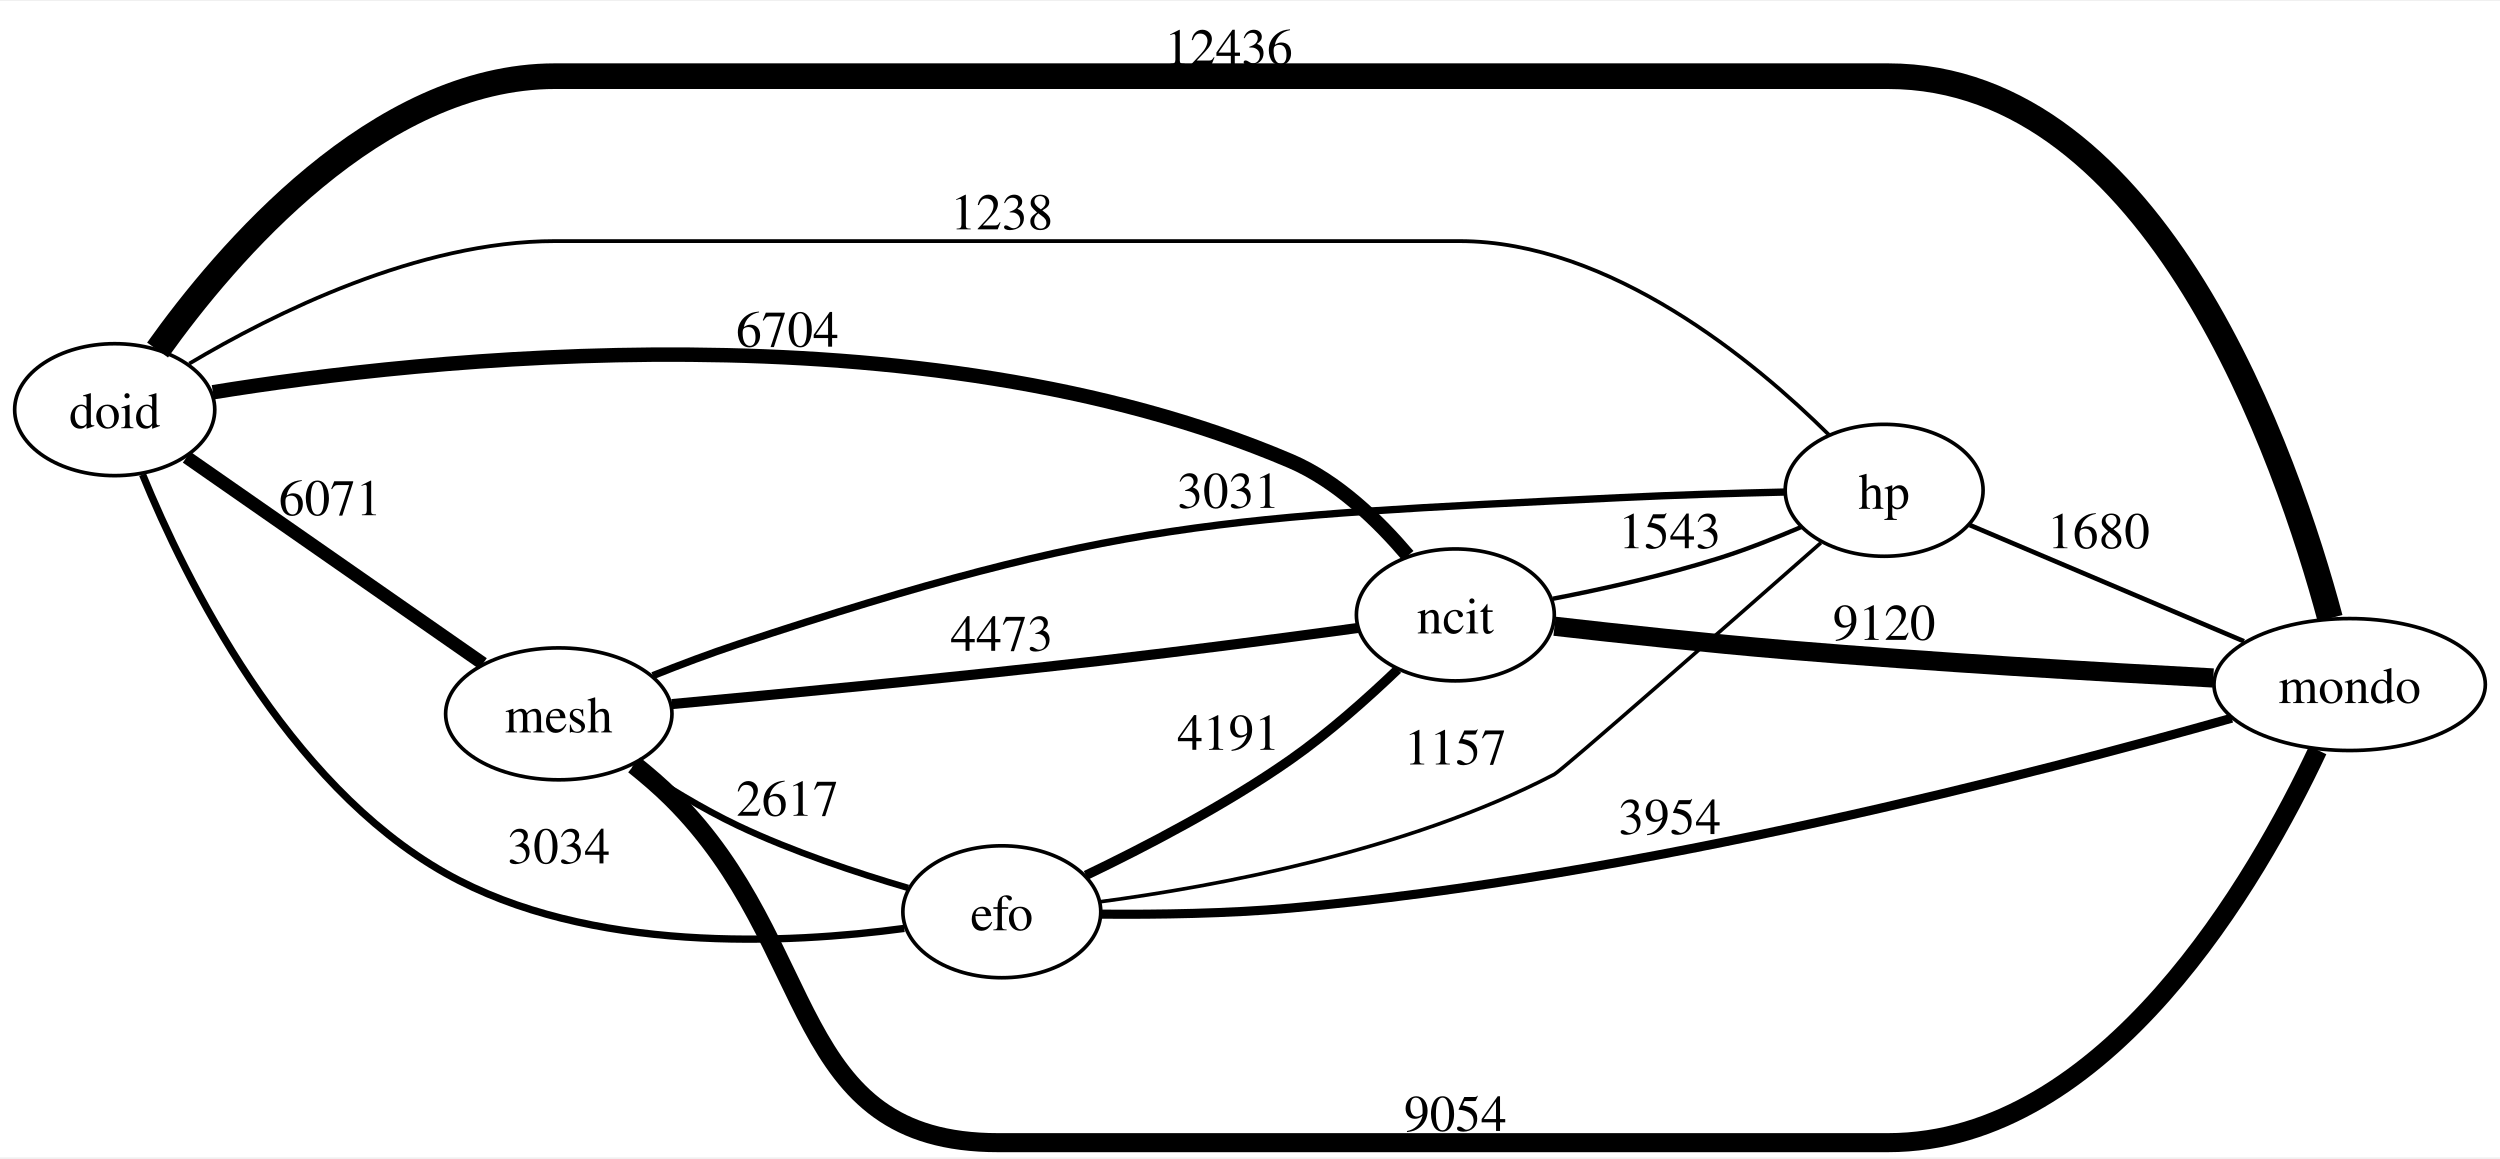
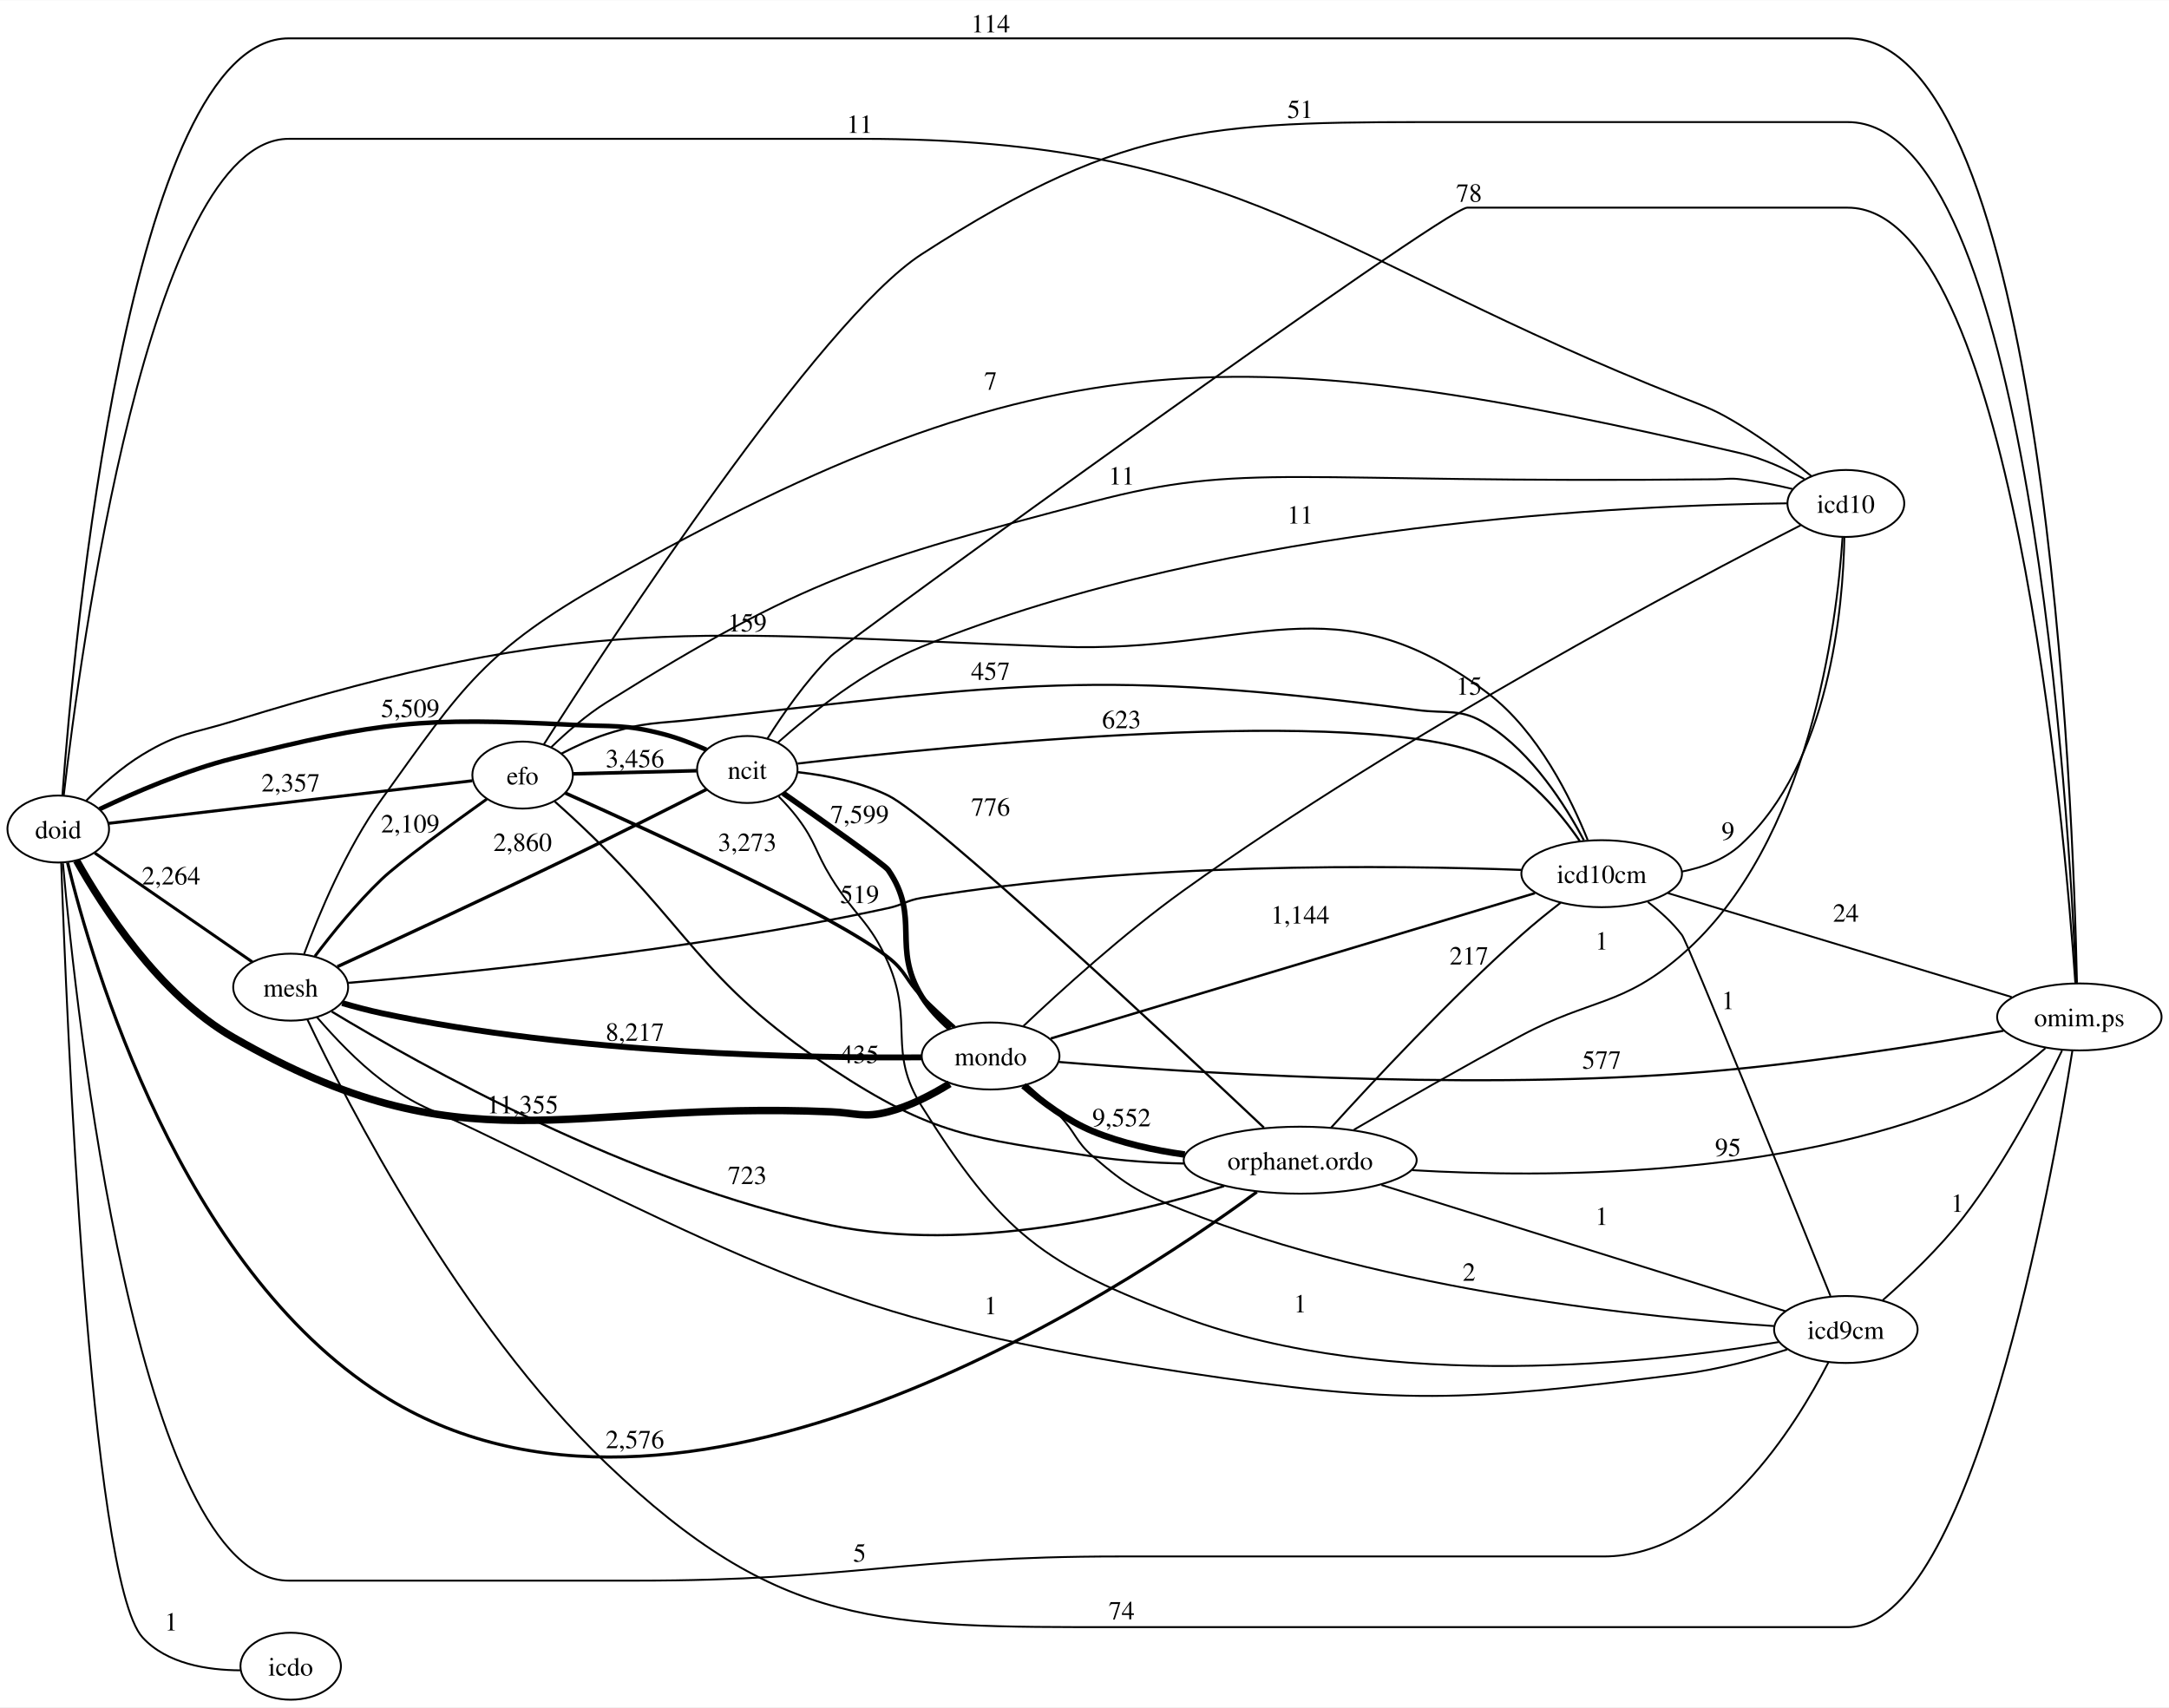
- <svg xmlns="http://www.w3.org/2000/svg" width="682pt" height="316pt" viewBox="0.00 0.00 682.14 315.50">
-   <g id="graph0" class="graph" transform="scale(1 1) rotate(0) translate(4 311.5)">
-     <polygon fill="white" stroke="none" points="-4,4 -4,-311.5 678.14,-311.5 678.14,4 -4,4" />
+ <svg xmlns="http://www.w3.org/2000/svg" width="1166pt" height="918pt" viewBox="0.00 0.00 1165.67 917.50">
+   <g id="graph0" class="graph" transform="scale(1 1) rotate(0) translate(4 913.5)">
+     <polygon fill="white" stroke="none" points="-4,4 -4,-913.5 1161.67,-913.5 1161.67,4 -4,4" />
    <g id="node1" class="node">
-       <ellipse fill="none" stroke="black" cx="27.3" cy="-200" rx="27.3" ry="18" />
-       <text text-anchor="middle" x="27.3" y="-194.95" font-family="Times,serif" font-size="14.00">doid</text>
+       <ellipse fill="none" stroke="black" cx="27.3" cy="-468" rx="27.3" ry="18" />
+       <text text-anchor="middle" x="27.3" y="-462.95" font-family="Times,serif" font-size="14.00">doid</text>
    </g>
    <g id="node2" class="node">
-       <ellipse fill="none" stroke="black" cx="148.47" cy="-117" rx="30.88" ry="18" />
-       <text text-anchor="middle" x="148.47" y="-111.95" font-family="Times,serif" font-size="14.00">mesh</text>
+       <ellipse fill="none" stroke="black" cx="152.22" cy="-383" rx="30.88" ry="18" />
+       <text text-anchor="middle" x="152.22" y="-377.95" font-family="Times,serif" font-size="14.00">mesh</text>
    </g>
    <g id="edge1" class="edge">
-       <path fill="none" stroke="black" stroke-width="3.61" d="M46.92,-187.03C68.91,-171.71 105.35,-146.34 127.79,-130.71" />
-       <text text-anchor="middle" x="86.09" y="-171.2" font-family="Times,serif" font-size="14.00">6071</text>
+       <path fill="none" stroke="black" stroke-width="1.6" d="M46.97,-455.09C69.8,-439.3 108.28,-412.69 131.56,-396.59" />
+       <text text-anchor="middle" x="87.97" y="-438.2" font-family="Times,serif" font-size="14.00">2,264</text>
    </g>
    <g id="node3" class="node">
-       <ellipse fill="none" stroke="black" cx="269.35" cy="-63" rx="27" ry="18" />
-       <text text-anchor="middle" x="269.35" y="-57.95" font-family="Times,serif" font-size="14.00">efo</text>
+       <ellipse fill="none" stroke="black" cx="276.85" cy="-497" rx="27" ry="18" />
+       <text text-anchor="middle" x="276.85" y="-491.95" font-family="Times,serif" font-size="14.00">efo</text>
    </g>
    <g id="edge2" class="edge">
-       <path fill="none" stroke="black" stroke-width="2" d="M34.9,-182.3C46.63,-153.69 74.02,-98.03 117.59,-73.5 156.8,-51.42 211.14,-54.21 242.73,-58.46" />
-       <text text-anchor="middle" x="148.47" y="-76.2" font-family="Times,serif" font-size="14.00">3034</text>
+       <path fill="none" stroke="black" stroke-width="1.62" d="M54.32,-471.05C101.87,-476.62 202.24,-488.38 249.8,-493.95" />
+       <text text-anchor="middle" x="152.22" y="-488.2" font-family="Times,serif" font-size="14.00">2,357</text>
    </g>
    <g id="node4" class="node">
-       <ellipse fill="none" stroke="black" cx="393.1" cy="-144" rx="27" ry="18" />
-       <text text-anchor="middle" x="393.1" y="-138.95" font-family="Times,serif" font-size="14.00">ncit</text>
+       <ellipse fill="none" stroke="black" cx="397.6" cy="-500" rx="27" ry="18" />
+       <text text-anchor="middle" x="397.6" y="-494.95" font-family="Times,serif" font-size="14.00">ncit</text>
    </g>
    <g id="edge3" class="edge">
-       <path fill="none" stroke="black" stroke-width="3.95" d="M54.09,-204.75C110.24,-213.85 246.62,-229.26 348.1,-186 360.92,-180.53 372.22,-169.54 380.16,-160.17" />
-       <text text-anchor="middle" x="210.85" y="-217.2" font-family="Times,serif" font-size="14.00">6704</text>
+       <path fill="none" stroke="black" stroke-width="2.46" d="M49.52,-478.69C68.01,-487.51 95.79,-499.57 121.34,-506 200.39,-525.88 222.45,-528.16 303.85,-524 325.6,-522.89 331.52,-524.49 352.6,-519 360.33,-516.99 368.45,-513.81 375.58,-510.63" />
+       <text text-anchor="middle" x="216.48" y="-528.2" font-family="Times,serif" font-size="14.00">5,509</text>
    </g>
    <g id="node5" class="node">
-       <ellipse fill="none" stroke="black" cx="510.1" cy="-178" rx="27" ry="18" />
-       <text text-anchor="middle" x="510.1" y="-172.95" font-family="Times,serif" font-size="14.00">hp</text>
+       <ellipse fill="none" stroke="black" cx="528.37" cy="-346" rx="37.02" ry="18" />
+       <text text-anchor="middle" x="528.37" y="-340.95" font-family="Times,serif" font-size="14.00">mondo</text>
    </g>
    <g id="edge4" class="edge">
-       <path fill="none" stroke="black" stroke-width="1.04" d="M47.65,-212.57C70.53,-226.19 110.21,-246 147.47,-246 147.47,-246 147.47,-246 394.1,-246 435.39,-246 474.86,-213.12 495.08,-193.09" />
-       <text text-anchor="middle" x="269.35" y="-249.2" font-family="Times,serif" font-size="14.00">1238</text>
+       <path fill="none" stroke="black" stroke-width="4" d="M37.13,-451.09C51.26,-425.87 81.46,-378.94 121.34,-356 246.06,-284.25 298.85,-322.14 442.6,-316 456.26,-315.42 460.12,-312.57 473.35,-316 484.98,-319.01 496.78,-325.13 506.36,-331.06" />
+       <text text-anchor="middle" x="276.85" y="-315.2" font-family="Times,serif" font-size="14.00">11,355</text>
    </g>
    <g id="node6" class="node">
-       <ellipse fill="none" stroke="black" cx="637.12" cy="-125" rx="37.02" ry="18" />
-       <text text-anchor="middle" x="637.12" y="-119.95" font-family="Times,serif" font-size="14.00">mondo</text>
+       <ellipse fill="none" stroke="black" cx="694.75" cy="-290" rx="62.61" ry="18" />
+       <text text-anchor="middle" x="694.75" y="-284.95" font-family="Times,serif" font-size="14.00">orphanet.ordo</text>
    </g>
    <g id="edge5" class="edge">
-       <path fill="none" stroke="black" stroke-width="7" d="M38.99,-216.27C57.64,-242.44 98.79,-291 147.47,-291 147.47,-291 147.47,-291 511.1,-291 584.52,-291 620.22,-186.1 631.77,-143.08" />
-       <text text-anchor="middle" x="331.23" y="-294.2" font-family="Times,serif" font-size="14.00">12436</text>
+       <path fill="none" stroke="black" stroke-width="1.68" d="M32.33,-449.9C45.52,-395.5 92.85,-233.04 201.1,-164 360.57,-62.29 598.18,-219.08 671.44,-272.92" />
+       <text text-anchor="middle" x="337.23" y="-135.2" font-family="Times,serif" font-size="14.00">2,576</text>
+     </g>
+     <g id="node7" class="node">
+       <ellipse fill="none" stroke="black" cx="856.78" cy="-444" rx="43.16" ry="18" />
+       <text text-anchor="middle" x="856.78" y="-438.95" font-family="Times,serif" font-size="14.00">icd10cm</text>
    </g>
    <g id="edge6" class="edge">
-       <path fill="none" stroke="black" stroke-width="1.78" d="M168.87,-103.09C177.34,-97.44 187.56,-91.15 197.35,-86.5 212.25,-79.43 229.84,-73.59 243.78,-69.5" />
-       <text text-anchor="middle" x="210.85" y="-89.2" font-family="Times,serif" font-size="14.00">2617</text>
+       <path fill="none" stroke="black" stroke-width="1.04" d="M42.32,-483.24C50.52,-491.45 61.42,-501.24 72.59,-508 92.35,-519.96 99.28,-519.18 121.34,-526 310.66,-584.5 367.37,-573.21 565.39,-566 668.25,-562.25 713.54,-603.11 795.61,-541 822.64,-520.55 840.4,-484.14 849.22,-462.22" />
+       <text text-anchor="middle" x="397.6" y="-574.2" font-family="Times,serif" font-size="14.00">159</text>
+     </g>
+     <g id="node8" class="node">
+       <ellipse fill="none" stroke="black" cx="988" cy="-199" rx="38.56" ry="18" />
+       <text text-anchor="middle" x="988" y="-193.95" font-family="Times,serif" font-size="14.00">icd9cm</text>
    </g>
    <g id="edge7" class="edge">
-       <path fill="none" stroke="black" stroke-width="2.76" d="M179.32,-119.67C209.02,-122.39 255.87,-126.86 296.35,-131.5 320.17,-134.23 347.25,-137.81 366.52,-140.44" />
-       <text text-anchor="middle" x="269.35" y="-134.2" font-family="Times,serif" font-size="14.00">4473</text>
+       <path fill="none" stroke="black" d="M29.82,-449.59C36.87,-370.56 69.48,-64 151.22,-64 151.22,-64 151.22,-64 338.23,-64 453.72,-64 482.27,-77 597.77,-77 597.77,-77 597.77,-77 857.78,-77 917.79,-77 961.2,-147.42 978.6,-181.26" />
+       <text text-anchor="middle" x="457.98" y="-74.2" font-family="Times,serif" font-size="14.00">5</text>
+     </g>
+     <g id="node9" class="node">
+       <ellipse fill="none" stroke="black" cx="152.22" cy="-18" rx="27" ry="18" />
+       <text text-anchor="middle" x="152.22" y="-12.95" font-family="Times,serif" font-size="14.00">icdo</text>
    </g>
    <g id="edge8" class="edge">
-       <path fill="none" stroke="black" stroke-width="2" d="M174.12,-127.42C181.52,-130.38 189.71,-133.47 197.35,-136 300.34,-170.04 329.76,-170.71 438.1,-176 452.88,-176.72 469.41,-177.21 482.79,-177.52" />
-       <text text-anchor="middle" x="331.23" y="-173.2" font-family="Times,serif" font-size="14.00">3031</text>
+       <path fill="none" stroke="black" d="M28.9,-449.76C31.64,-371.26 44.12,-64.75 72.59,-33.5 85.62,-19.2 107.68,-15.86 125.12,-15.79" />
+       <text text-anchor="middle" x="87.97" y="-37.2" font-family="Times,serif" font-size="14.00">1</text>
+     </g>
+     <g id="node10" class="node">
+       <ellipse fill="none" stroke="black" cx="1113.49" cy="-367" rx="44.19" ry="18" />
+       <text text-anchor="middle" x="1113.49" y="-361.95" font-family="Times,serif" font-size="14.00">omim.ps</text>
    </g>
    <g id="edge9" class="edge">
-       <path fill="none" stroke="black" stroke-width="5.2" d="M169.03,-103.08C172.6,-100.23 176.19,-97.14 179.35,-94 220.2,-53.48 210.82,0 268.35,0 268.35,0 268.35,0 511.1,0 570.95,0 612.16,-72.53 628.4,-107.09" />
-       <text text-anchor="middle" x="393.1" y="-3.2" font-family="Times,serif" font-size="14.00">9054</text>
+       <path fill="none" stroke="black" stroke-width="1.03" d="M29.55,-486.26C35.6,-567.61 65.2,-893 151.22,-893 151.22,-893 151.22,-893 989,-893 1095.58,-893 1110.25,-478.51 1112.2,-385.41" />
+       <text text-anchor="middle" x="528.37" y="-896.2" font-family="Times,serif" font-size="14.00">114</text>
+     </g>
+     <g id="node11" class="node">
+       <ellipse fill="none" stroke="black" cx="988" cy="-643" rx="31.39" ry="18" />
+       <text text-anchor="middle" x="988" y="-637.95" font-family="Times,serif" font-size="14.00">icd10</text>
    </g>
    <g id="edge10" class="edge">
-       <path fill="none" stroke="black" stroke-width="2.61" d="M292.29,-72.94C308.33,-80.63 330.3,-92.04 348.1,-104.5 358.53,-111.8 369.18,-121.3 377.39,-129.15" />
-       <text text-anchor="middle" x="331.23" y="-107.2" font-family="Times,serif" font-size="14.00">4191</text>
+       <path fill="none" stroke="black" d="M30.27,-486.15C38.86,-560.63 75.99,-839 151.22,-839 151.22,-839 151.22,-839 458.98,-839 664.47,-839 708.72,-775.24 899.94,-700 914.37,-694.32 918.19,-693.05 931.44,-685 944.87,-676.84 958.99,-666.14 969.63,-657.58" />
+       <text text-anchor="middle" x="457.98" y="-842.2" font-family="Times,serif" font-size="14.00">11</text>
    </g>
    <g id="edge11" class="edge">
-       <path fill="none" stroke="black" d="M296.29,-65.75C327.24,-69.86 379.83,-79.49 420.1,-100.5 422.2,-101.6 467.74,-141.58 492.85,-163.68" />
-       <text text-anchor="middle" x="393.1" y="-103.2" font-family="Times,serif" font-size="14.00">1157</text>
+       <path fill="none" stroke="black" stroke-width="1.56" d="M165.27,-399.65C174.42,-411.76 187.69,-428.2 201.1,-441 210.72,-450.18 238.69,-470.58 257.56,-484.06" />
+       <text text-anchor="middle" x="216.48" y="-466.2" font-family="Times,serif" font-size="14.00">2,109</text>
    </g>
    <g id="edge12" class="edge">
-       <path fill="none" stroke="black" stroke-width="2.49" d="M296.67,-62.35C311.76,-62.22 331.02,-62.48 348.1,-64 443.05,-72.47 552.52,-100.98 604.96,-115.83" />
-       <text text-anchor="middle" x="451.6" y="-84.2" font-family="Times,serif" font-size="14.00">3954</text>
+       <path fill="none" stroke="black" stroke-width="1.76" d="M177.32,-394.03C207.14,-407.75 259.42,-431.97 303.85,-453.5 328.65,-465.52 356.94,-479.78 375.68,-489.31" />
+       <text text-anchor="middle" x="276.85" y="-456.2" font-family="Times,serif" font-size="14.00">2,860</text>
    </g>
    <g id="edge13" class="edge">
-       <path fill="none" stroke="black" stroke-width="1.21" d="M419.7,-148.41C433.34,-151.06 450.31,-154.82 465.1,-159.5 472.53,-161.85 480.43,-164.97 487.46,-167.97" />
-       <text text-anchor="middle" x="451.6" y="-162.2" font-family="Times,serif" font-size="14.00">1543</text>
+       <path fill="none" stroke="black" stroke-width="3.17" d="M179.89,-374.44C186.75,-372.45 194.16,-370.48 201.1,-369 304.68,-346.91 430.5,-344.8 491.19,-345.28" />
+       <text text-anchor="middle" x="337.23" y="-354.2" font-family="Times,serif" font-size="14.00">8,217</text>
    </g>
    <g id="edge14" class="edge">
-       <path fill="none" stroke="black" stroke-width="5.24" d="M420.16,-140.91C437.89,-138.88 461.89,-136.29 483.1,-134.5 523.02,-131.13 568.89,-128.44 599.92,-126.79" />
-       <text text-anchor="middle" x="510.1" y="-137.2" font-family="Times,serif" font-size="14.00">9120</text>
+       <path fill="none" stroke="black" stroke-width="1.19" d="M174.3,-369.86C220.64,-341.85 335.8,-277.02 442.6,-255 516.55,-239.75 604.13,-260.64 653.9,-276.09" />
+       <text text-anchor="middle" x="397.6" y="-277.2" font-family="Times,serif" font-size="14.00">723</text>
    </g>
    <g id="edge15" class="edge">
-       <path fill="none" stroke="black" stroke-width="1.28" d="M533.45,-168.52C554.38,-159.65 585.73,-146.36 608.28,-136.8" />
-       <text text-anchor="middle" x="568.6" y="-162.2" font-family="Times,serif" font-size="14.00">1680</text>
+       <path fill="none" stroke="black" stroke-width="1.14" d="M183.07,-385.31C240.02,-390.08 367.89,-402.55 473.35,-425.5 481.52,-427.28 483.1,-429.62 491.35,-431 606.7,-450.34 745.36,-448.54 813.61,-446.03" />
+       <text text-anchor="middle" x="457.98" y="-428.2" font-family="Times,serif" font-size="14.00">519</text>
+     </g>
+     <g id="edge16" class="edge">
+       <path fill="none" stroke="black" d="M166.33,-366.85C175.38,-356.37 188.07,-342.87 201.1,-333 220.67,-318.17 227.72,-317.64 249.85,-307 411.71,-229.15 454.56,-202.87 632.14,-176 749.83,-158.19 781.84,-160.24 899.94,-175 919.07,-177.39 939.92,-183.03 956.41,-188.23" />
+       <text text-anchor="middle" x="528.37" y="-207.2" font-family="Times,serif" font-size="14.00">1</text>
+     </g>
+     <g id="edge17" class="edge">
+       <path fill="none" stroke="black" stroke-width="1.02" d="M161.24,-365.55C182.3,-321.2 243,-202.4 321.85,-127 414.88,-38.05 469.05,-39 597.77,-39 597.77,-39 597.77,-39 989,-39 1055.78,-39 1098.83,-280.14 1109.75,-348.9" />
+       <text text-anchor="middle" x="598.77" y="-43.2" font-family="Times,serif" font-size="14.00">74</text>
+     </g>
+     <g id="edge18" class="edge">
+       <path fill="none" stroke="black" d="M159.43,-400.83C167.25,-421.87 181.99,-457.35 201.1,-484 244.64,-544.74 256.84,-564.16 321.85,-601 559.07,-735.43 665.82,-731.57 931.44,-670 943.35,-667.24 955.67,-661.58 965.67,-656.16" />
+       <text text-anchor="middle" x="528.37" y="-704.2" font-family="Times,serif" font-size="14.00">7</text>
+     </g>
+     <g id="edge19" class="edge">
+       <path fill="none" stroke="black" stroke-width="1.91" d="M304.21,-497.67C323.88,-498.16 350.66,-498.84 370.32,-499.34" />
+       <text text-anchor="middle" x="337.23" y="-501.2" font-family="Times,serif" font-size="14.00">3,456</text>
+     </g>
+     <g id="edge20" class="edge">
+       <path fill="none" stroke="black" stroke-width="1.86" d="M299.86,-487.3C344.51,-467.42 443.96,-421.97 473.35,-399 483.04,-391.43 482.74,-386.77 491.35,-378 496.86,-372.39 503.18,-366.59 508.97,-361.49" />
+       <text text-anchor="middle" x="397.6" y="-456.2" font-family="Times,serif" font-size="14.00">3,273</text>
+     </g>
+     <g id="edge21" class="edge">
+       <path fill="none" stroke="black" stroke-width="1.11" d="M294.18,-482.76C297.41,-479.88 300.76,-476.87 303.85,-474 366.86,-415.64 370.95,-386.85 442.6,-339.5 497.7,-303.09 518.11,-301.98 583.39,-292 599.12,-289.6 616.24,-288.54 632.21,-288.21" />
+       <text text-anchor="middle" x="457.98" y="-342.2" font-family="Times,serif" font-size="14.00">435</text>
+     </g>
+     <g id="edge22" class="edge">
+       <path fill="none" stroke="black" stroke-width="1.12" d="M297.9,-508.62C305.23,-512.44 313.73,-516.37 321.85,-519 342.74,-525.76 348.78,-524.55 370.6,-527 541.44,-546.19 586.93,-554.45 757.36,-532 774.58,-529.73 780.96,-533.31 795.61,-524 819.52,-508.81 837.38,-480.53 847.19,-461.99" />
+       <text text-anchor="middle" x="528.37" y="-548.2" font-family="Times,serif" font-size="14.00">457</text>
+     </g>
+     <g id="edge23" class="edge">
+       <path fill="none" stroke="black" stroke-width="1.01" d="M288.28,-513.5C323.08,-568.08 436.16,-741.33 491.35,-777 603.94,-849.76 650.44,-848 784.49,-848 784.49,-848 784.49,-848 989,-848 1086.42,-848 1108.07,-473.13 1111.81,-385.27" />
+       <text text-anchor="middle" x="694.75" y="-850.2" font-family="Times,serif" font-size="14.00">51</text>
+     </g>
+     <g id="edge24" class="edge">
+       <path fill="none" stroke="black" d="M292.32,-512.06C300.46,-519.93 311.12,-529.29 321.85,-536 428.51,-602.63 461.76,-612.03 583.39,-644 665.77,-665.65 688.07,-653.59 917.94,-656 923.94,-656.06 925.48,-656.69 931.44,-656 940.59,-654.94 950.43,-652.94 959.24,-650.81" />
+       <text text-anchor="middle" x="598.77" y="-653.2" font-family="Times,serif" font-size="14.00">11</text>
+     </g>
+     <g id="edge25" class="edge">
+       <path fill="none" stroke="black" stroke-width="3.01" d="M416.83,-487.29C438.33,-472.24 471.4,-448.84 473.35,-446 491.05,-420.23 474.97,-404.63 491.35,-378 495.3,-371.59 500.92,-365.73 506.55,-360.83" />
+       <text text-anchor="middle" x="457.98" y="-471.2" font-family="Times,serif" font-size="14.00">7,599</text>
+     </g>
+     <g id="edge26" class="edge">
+       <path fill="none" stroke="black" stroke-width="1.2" d="M424.95,-498.54C439.78,-496.89 458.3,-493.38 473.35,-486 497.14,-474.33 626.56,-353.38 675.24,-307.51" />
+       <text text-anchor="middle" x="528.37" y="-475.2" font-family="Times,serif" font-size="14.00">776</text>
+     </g>
+     <g id="edge27" class="edge">
+       <path fill="none" stroke="black" stroke-width="1.16" d="M424.62,-503.19C501.86,-512.25 728.67,-535.64 795.61,-507 817.03,-497.84 834.45,-476.9 844.93,-461.67" />
+       <text text-anchor="middle" x="598.77" y="-522.2" font-family="Times,serif" font-size="14.00">623</text>
+     </g>
+     <g id="edge28" class="edge">
+       <path fill="none" stroke="black" d="M414.47,-485.52C418,-481.93 421.59,-477.97 424.6,-474 434.46,-461 434.06,-455.9 442.6,-442 455.47,-421.05 463.56,-418.56 473.35,-396 487.34,-363.76 472.65,-348.76 491.35,-319 534.11,-250.94 556.76,-233.39 632.14,-205.5 742.81,-164.55 886.47,-181.23 951.84,-192.23" />
+       <text text-anchor="middle" x="694.75" y="-208.2" font-family="Times,serif" font-size="14.00">1</text>
+     </g>
+     <g id="edge29" class="edge">
+       <path fill="none" stroke="black" stroke-width="1.02" d="M408.48,-516.68C416.64,-529.64 429.05,-547.59 442.6,-561 450.86,-569.17 772.87,-802 784.49,-802 784.49,-802 784.49,-802 989,-802 1077.02,-802 1105.59,-468.21 1111.32,-385.41" />
+       <text text-anchor="middle" x="785.49" y="-805.2" font-family="Times,serif" font-size="14.00">78</text>
+     </g>
+     <g id="edge30" class="edge">
+       <path fill="none" stroke="black" d="M413.98,-514.43C431.35,-529.85 461.14,-553.71 491.35,-566 657.32,-633.5 876.67,-642.24 956.39,-643.07" />
+       <text text-anchor="middle" x="694.75" y="-632.2" font-family="Times,serif" font-size="14.00">11</text>
+     </g>
+     <g id="edge31" class="edge">
+       <path fill="none" stroke="black" stroke-width="3.52" d="M545.98,-330.04C556.02,-321.35 569.52,-311.22 583.39,-305.5 598.77,-299.15 616.27,-295.32 632.74,-293.03" />
+       <text text-anchor="middle" x="598.77" y="-308.2" font-family="Times,serif" font-size="14.00">9,552</text>
+     </g>
+     <g id="edge32" class="edge">
+       <path fill="none" stroke="black" stroke-width="1.3" d="M560.67,-355.4C621.86,-373.77 756.95,-414.33 820.91,-433.53" />
+       <text text-anchor="middle" x="694.75" y="-417.2" font-family="Times,serif" font-size="14.00">1,144</text>
+     </g>
+     <g id="edge33" class="edge">
+       <path fill="none" stroke="black" d="M547.85,-330.59C553.64,-325.49 559.95,-319.67 565.39,-314 574.14,-304.89 573.82,-300.24 583.39,-292 602.5,-275.55 608.73,-272.34 632.14,-263 742.04,-219.18 883.08,-205.18 949.38,-200.85" />
+       <text text-anchor="middle" x="785.49" y="-225.2" font-family="Times,serif" font-size="14.00">2</text>
+     </g>
+     <g id="edge34" class="edge">
+       <path fill="none" stroke="black" stroke-width="1.15" d="M565.2,-342.78C631.4,-337.34 777.33,-327.75 899.94,-336.5 960.55,-340.83 1030.15,-352.01 1072.71,-359.56" />
+       <text text-anchor="middle" x="856.78" y="-339.2" font-family="Times,serif" font-size="14.00">577</text>
+     </g>
+     <g id="edge35" class="edge">
+       <path fill="none" stroke="black" d="M546.03,-362.13C565.73,-380.79 599.92,-411.9 632.14,-435 750.54,-519.87 905.58,-601.56 963.68,-631.25" />
+       <text text-anchor="middle" x="785.49" y="-540.2" font-family="Times,serif" font-size="14.00">15</text>
+     </g>
+     <g id="edge36" class="edge">
+       <path fill="none" stroke="black" stroke-width="1.06" d="M711.44,-307.57C733.39,-331.8 774.92,-376.4 813.61,-411 820.27,-416.95 827.86,-423.08 834.75,-428.41" />
+       <text text-anchor="middle" x="785.49" y="-395.2" font-family="Times,serif" font-size="14.00">217</text>
+     </g>
+     <g id="edge37" class="edge">
+       <path fill="none" stroke="black" d="M738.41,-276.67C797.51,-258.21 902.91,-225.27 955.43,-208.86" />
+       <text text-anchor="middle" x="856.78" y="-255.2" font-family="Times,serif" font-size="14.00">1</text>
+     </g>
+     <g id="edge38" class="edge">
+       <path fill="none" stroke="black" stroke-width="1.02" d="M754.91,-284.64C827.61,-280.37 953.33,-280.65 1051.3,-321 1067.77,-327.78 1083.76,-340.07 1095.26,-350.24" />
+       <text text-anchor="middle" x="924.69" y="-292.2" font-family="Times,serif" font-size="14.00">95</text>
+     </g>
+     <g id="edge39" class="edge">
+       <path fill="none" stroke="black" d="M723.63,-306.37C747.38,-320.19 782.49,-340.33 813.61,-357 851.48,-377.29 867.53,-372.3 899.94,-400.5 968.95,-460.54 983.26,-579.4 986.22,-624.8" />
+       <text text-anchor="middle" x="856.78" y="-403.2" font-family="Times,serif" font-size="14.00">1</text>
+     </g>
+     <g id="edge40" class="edge">
+       <path fill="none" stroke="black" d="M881.6,-428.78C888.18,-423.73 894.89,-417.67 899.94,-411 903.09,-406.85 959.39,-267.51 979.73,-217.03" />
+       <text text-anchor="middle" x="924.69" y="-371.2" font-family="Times,serif" font-size="14.00">1</text>
+     </g>
+     <g id="edge41" class="edge">
+       <path fill="none" stroke="black" stroke-width="1.01" d="M892.39,-433.54C940.82,-418.9 1028.31,-392.45 1077.13,-377.69" />
+       <text text-anchor="middle" x="988" y="-418.2" font-family="Times,serif" font-size="14.00">24</text>
+     </g>
+     <g id="edge42" class="edge">
+       <path fill="none" stroke="black" d="M899.98,-445.15C911.35,-447.37 922.87,-451.64 931.44,-459.5 979.53,-503.59 986.55,-587.73 987.2,-624.75" />
+       <text text-anchor="middle" x="924.69" y="-462.2" font-family="Times,serif" font-size="14.00">9</text>
+     </g>
+     <g id="edge43" class="edge">
+       <path fill="none" stroke="black" d="M1007.82,-214.73C1020.96,-226.28 1038.38,-242.81 1051.3,-259.5 1073.78,-288.54 1093.53,-326.75 1104.17,-348.92" />
+       <text text-anchor="middle" x="1047.93" y="-262.2" font-family="Times,serif" font-size="14.00">1</text>
    </g>
  </g>
</svg>
